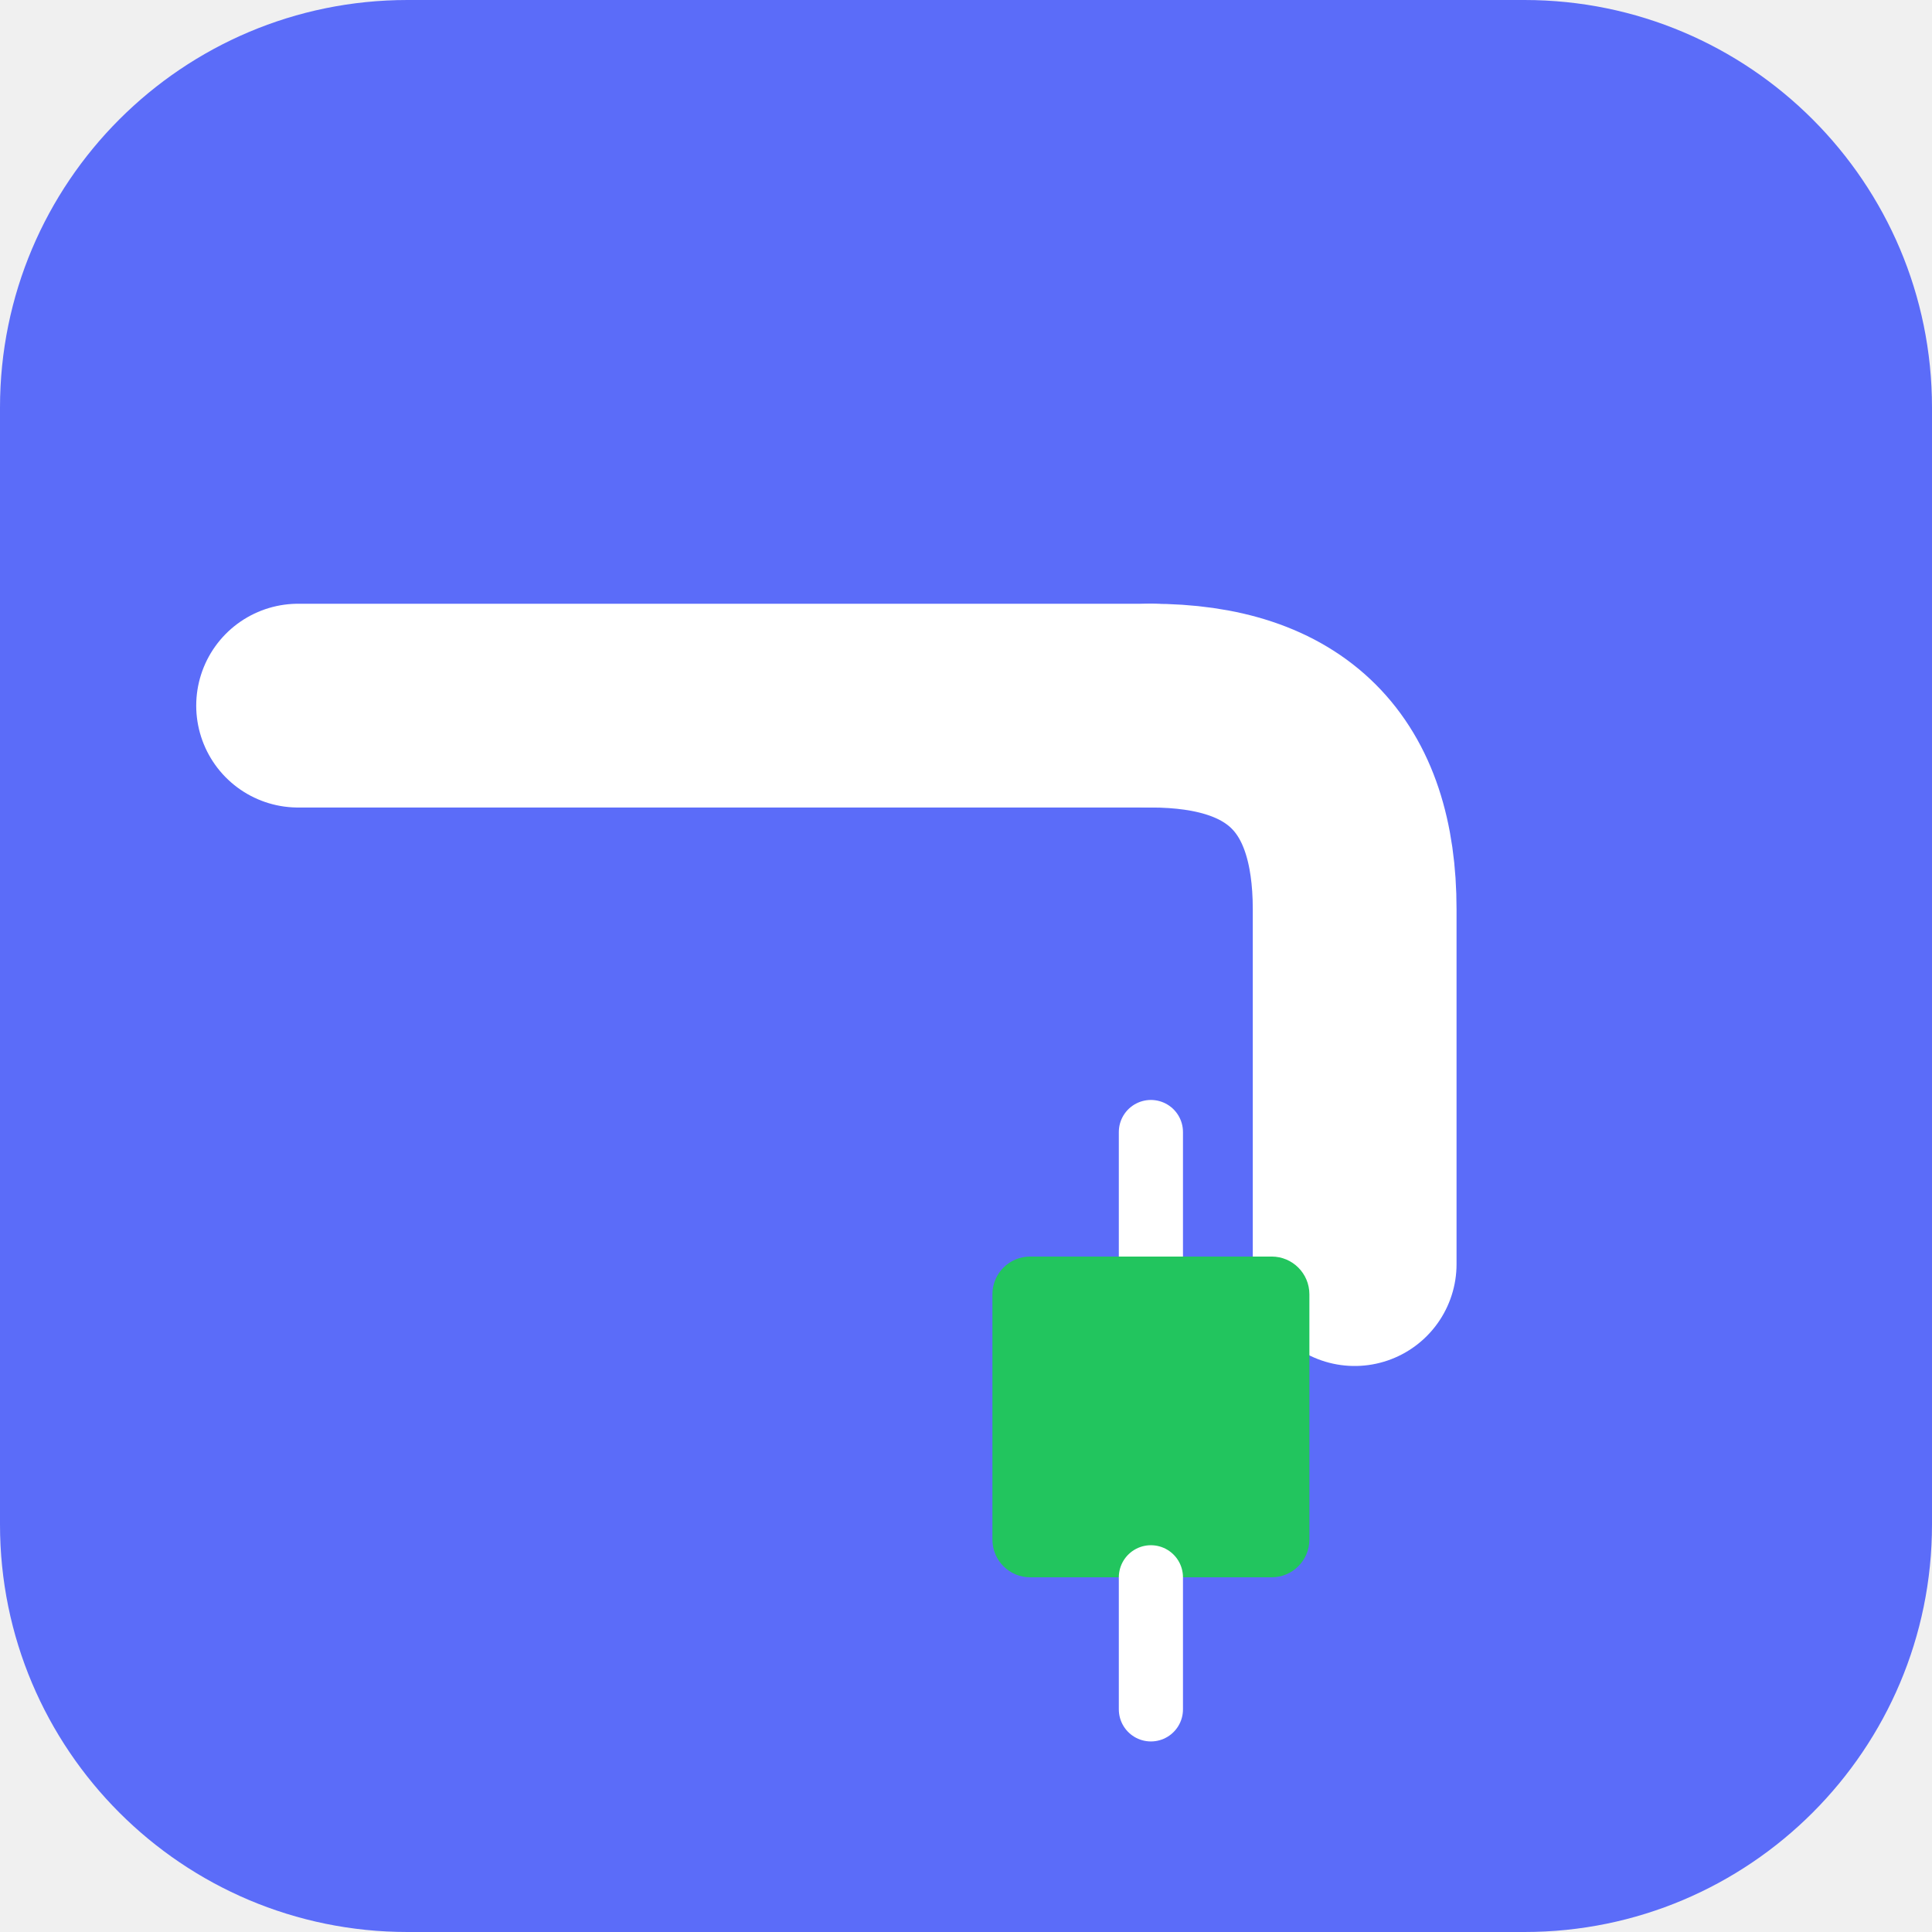
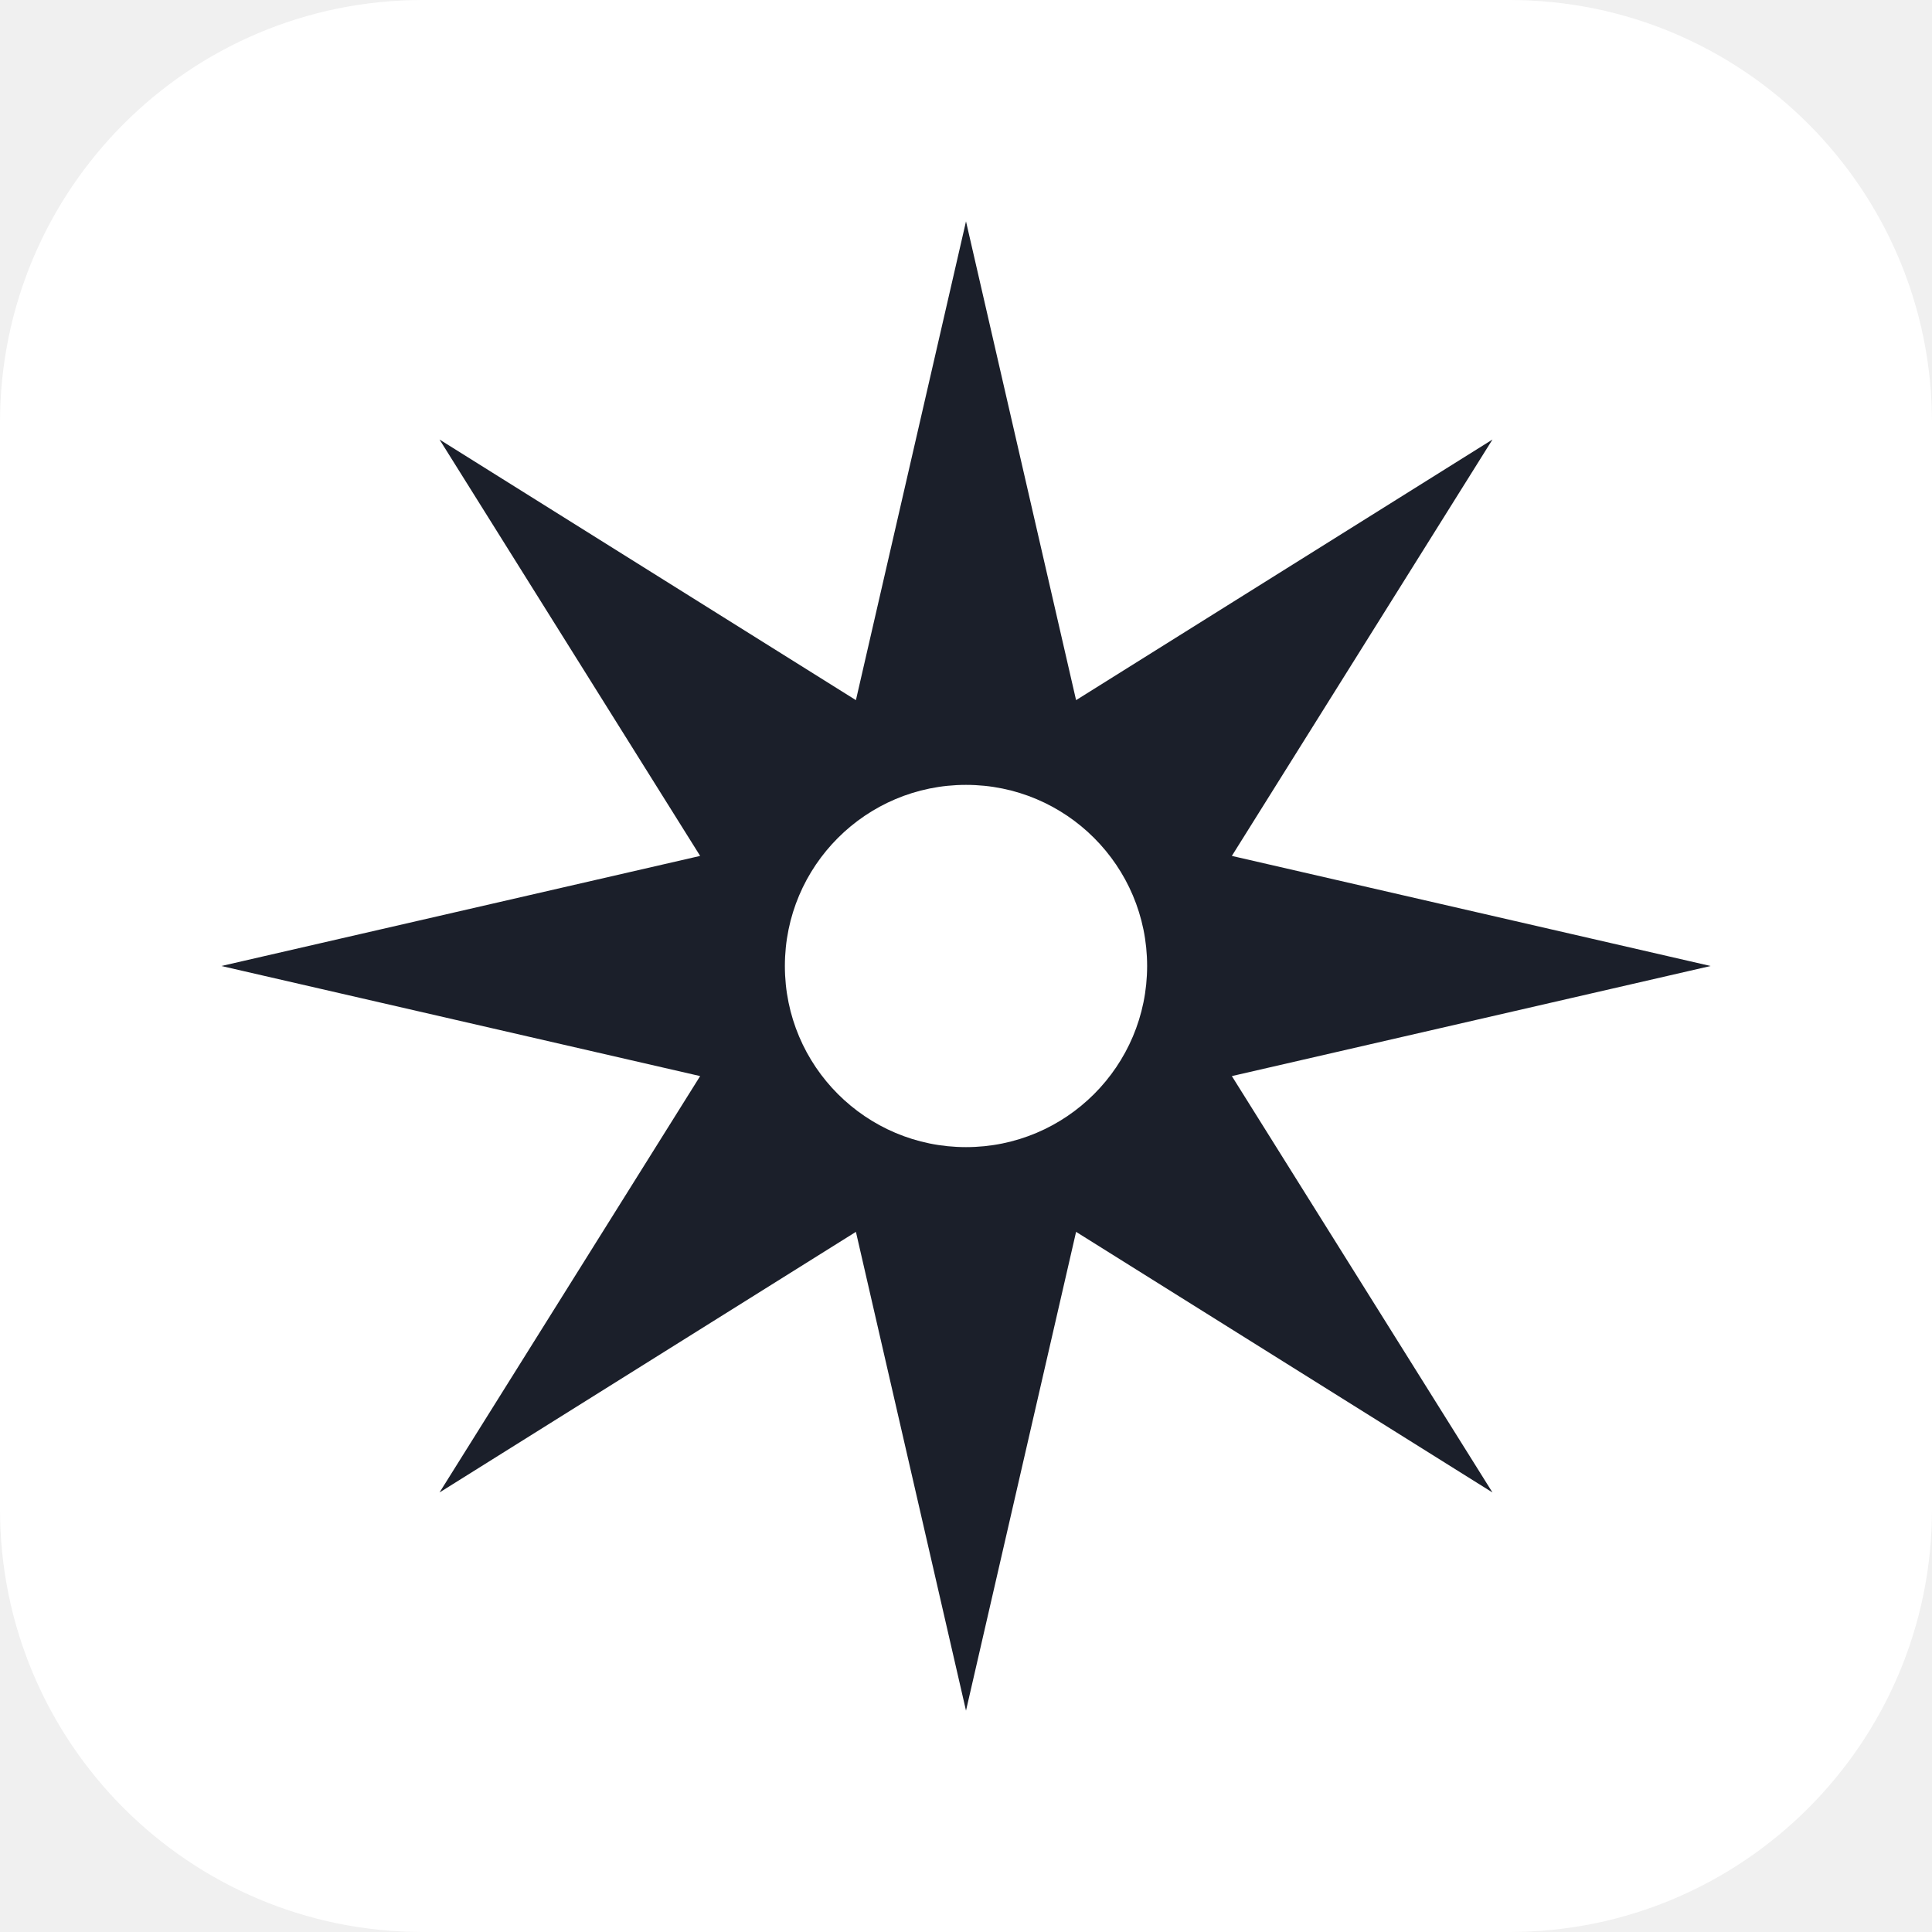
- <svg xmlns="http://www.w3.org/2000/svg" viewBox="0 0 512 512">
-   <rect width="512" height="512" rx="108" fill="#5B6CF9" />
-   <path d="M 79 187 H 305" stroke="white" stroke-width="54" stroke-linecap="round" fill="none" />
-   <path d="M 305 187 Q 359 187 359 241 V 335" stroke="white" stroke-width="54" stroke-linecap="round" stroke-linejoin="round" fill="none" />
-   <line x1="305" y1="300" x2="305" y2="333" stroke="white" stroke-width="17" stroke-linecap="round" />
-   <rect x="263" y="333" width="84" height="85" rx="10" fill="#22C55E" />
-   <line x1="305" y1="418" x2="305" y2="453" stroke="white" stroke-width="17" stroke-linecap="round" />
+ <svg xmlns="http://www.w3.org/2000/svg" viewBox="0 0 96 96">
+   <rect width="96" height="96" rx="21" fill="#FFFFFF" />
+   <path fill-rule="evenodd" fill="#1B1F2A" d="M 48.00 11.00 L 53.47 34.79 L 74.16 21.84 L 61.21 42.53 L 85.00 48.00 L 61.21 53.47 L 74.16 74.16 L 53.47 61.21 L 48.00 85.00 L 42.53 61.21 L 21.84 74.16 L 34.79 53.47 L 11.00 48.00 L 34.79 42.53 L 21.84 21.84 L 42.53 34.79 Z M 39.00 48.00 a 9 9 0 1 0 18 0 a 9 9 0 1 0 -18 0 Z" />
</svg>
